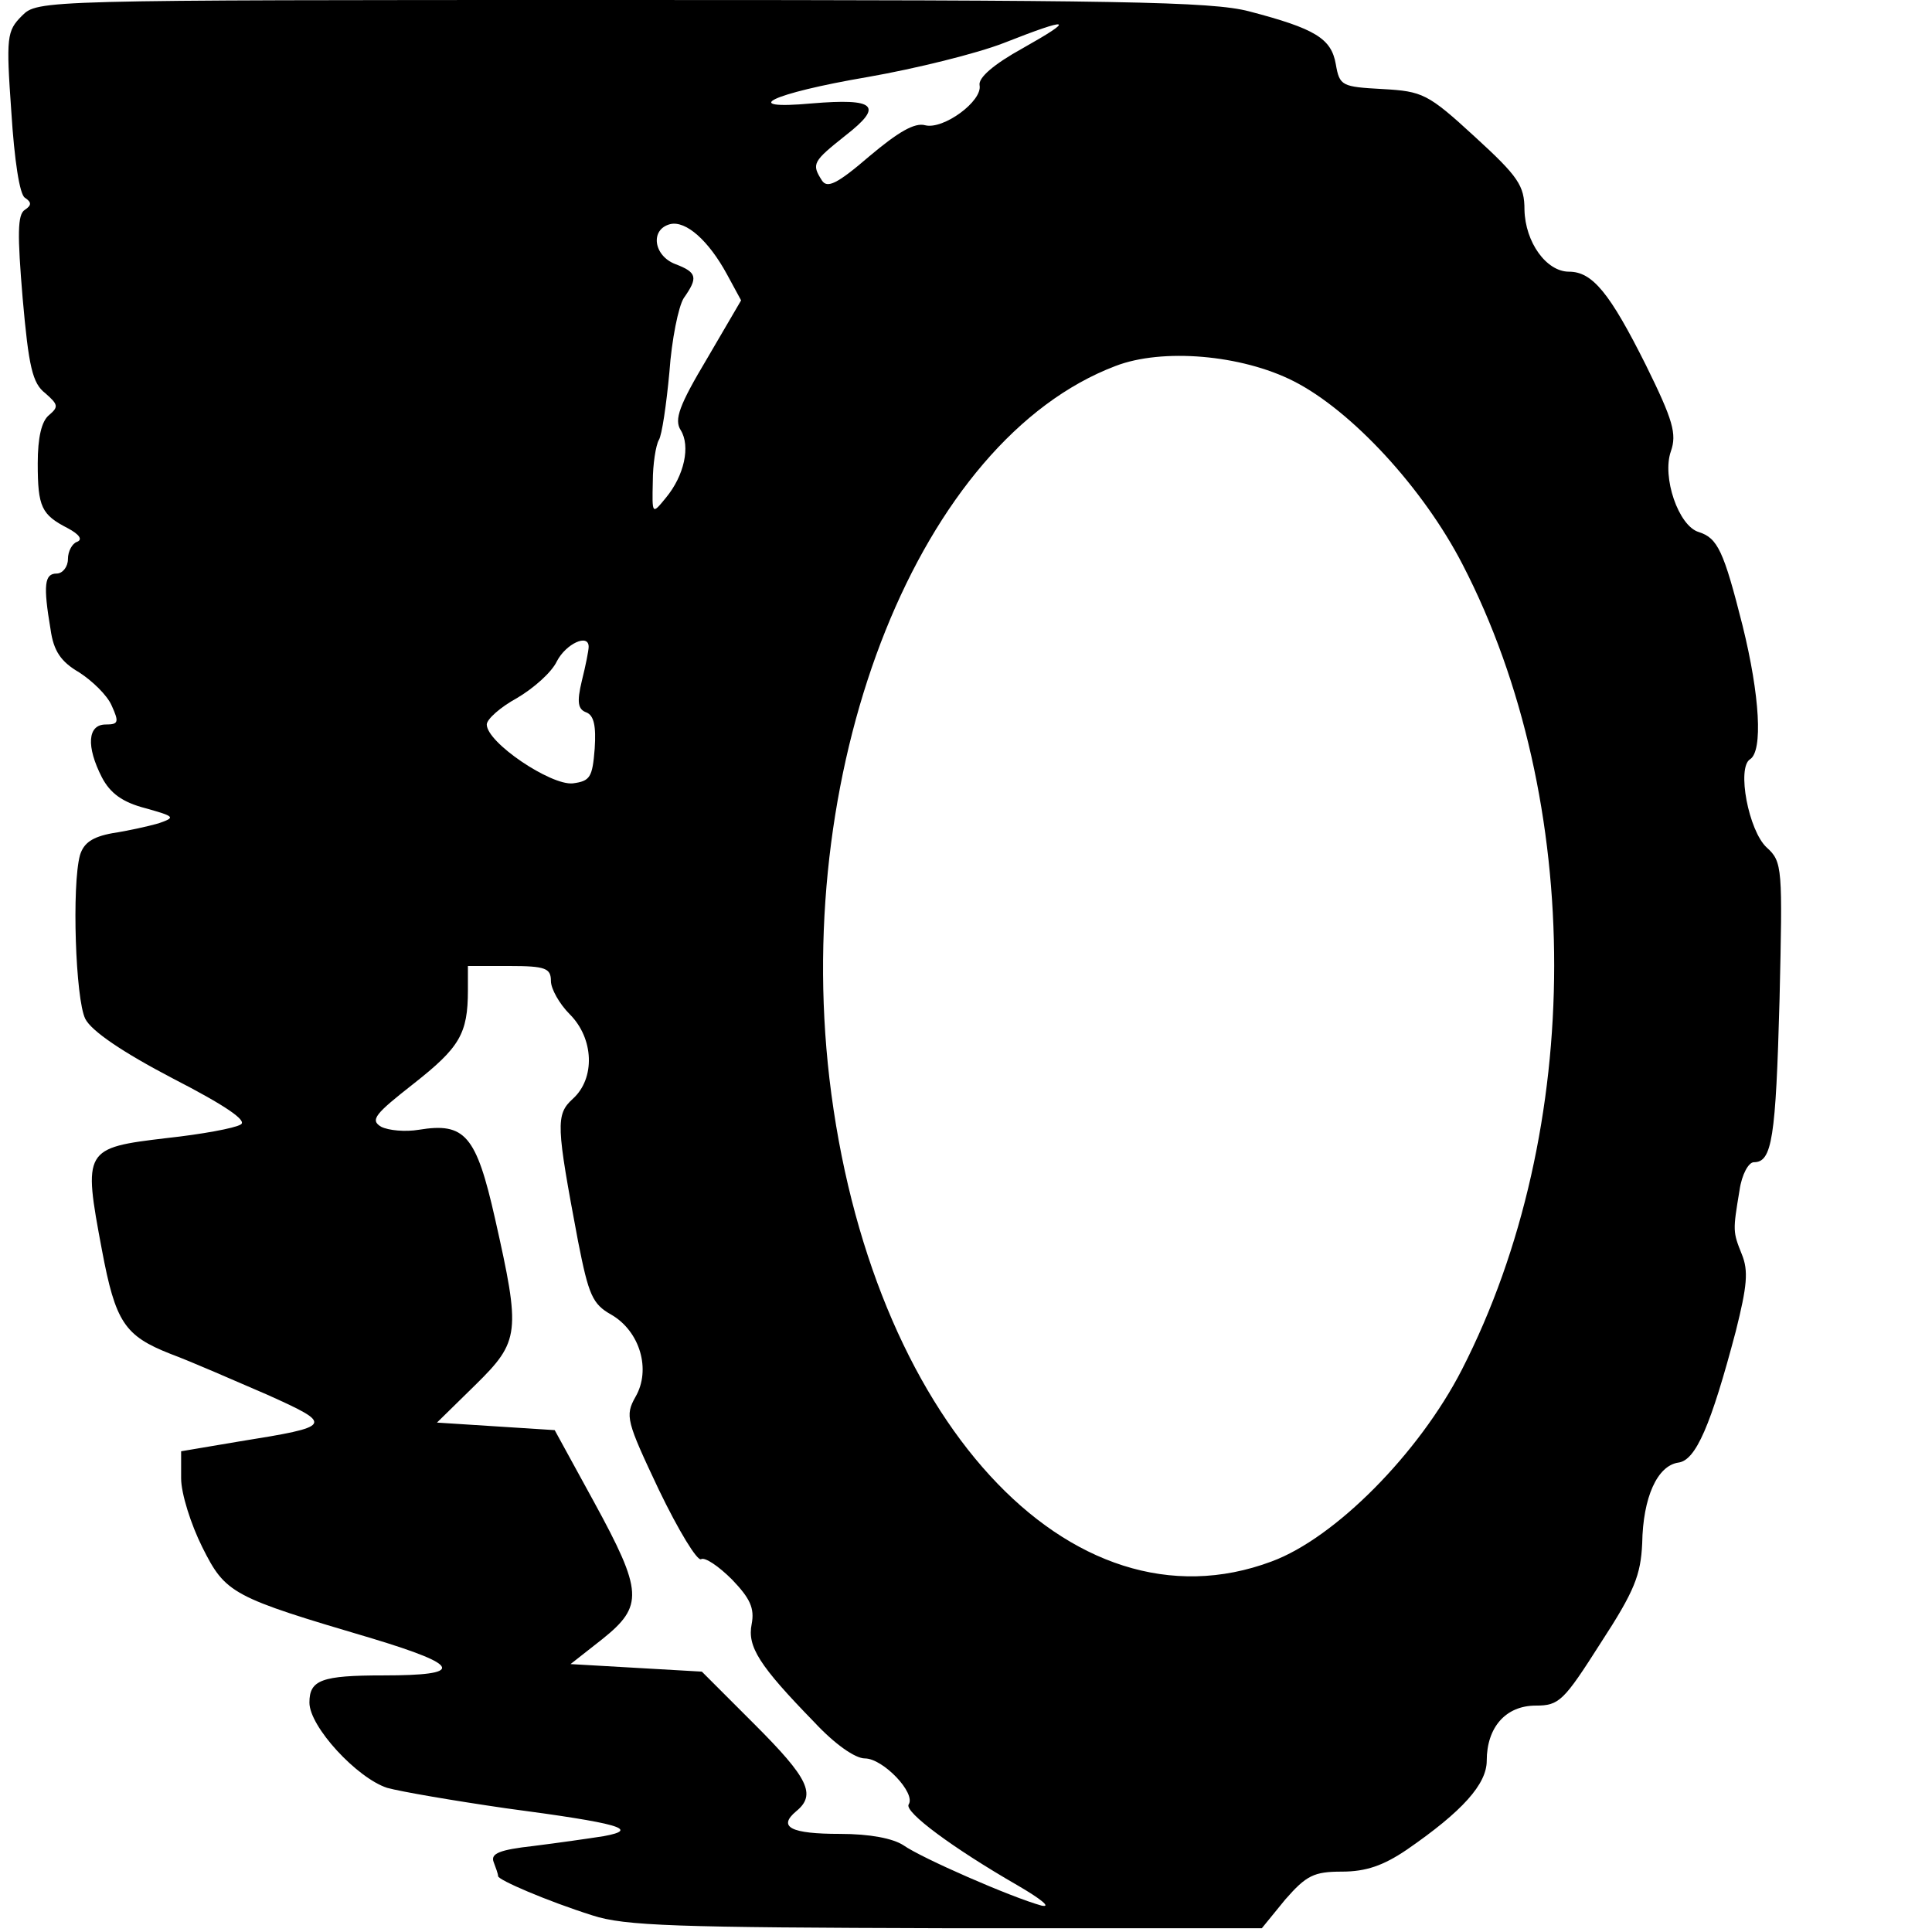
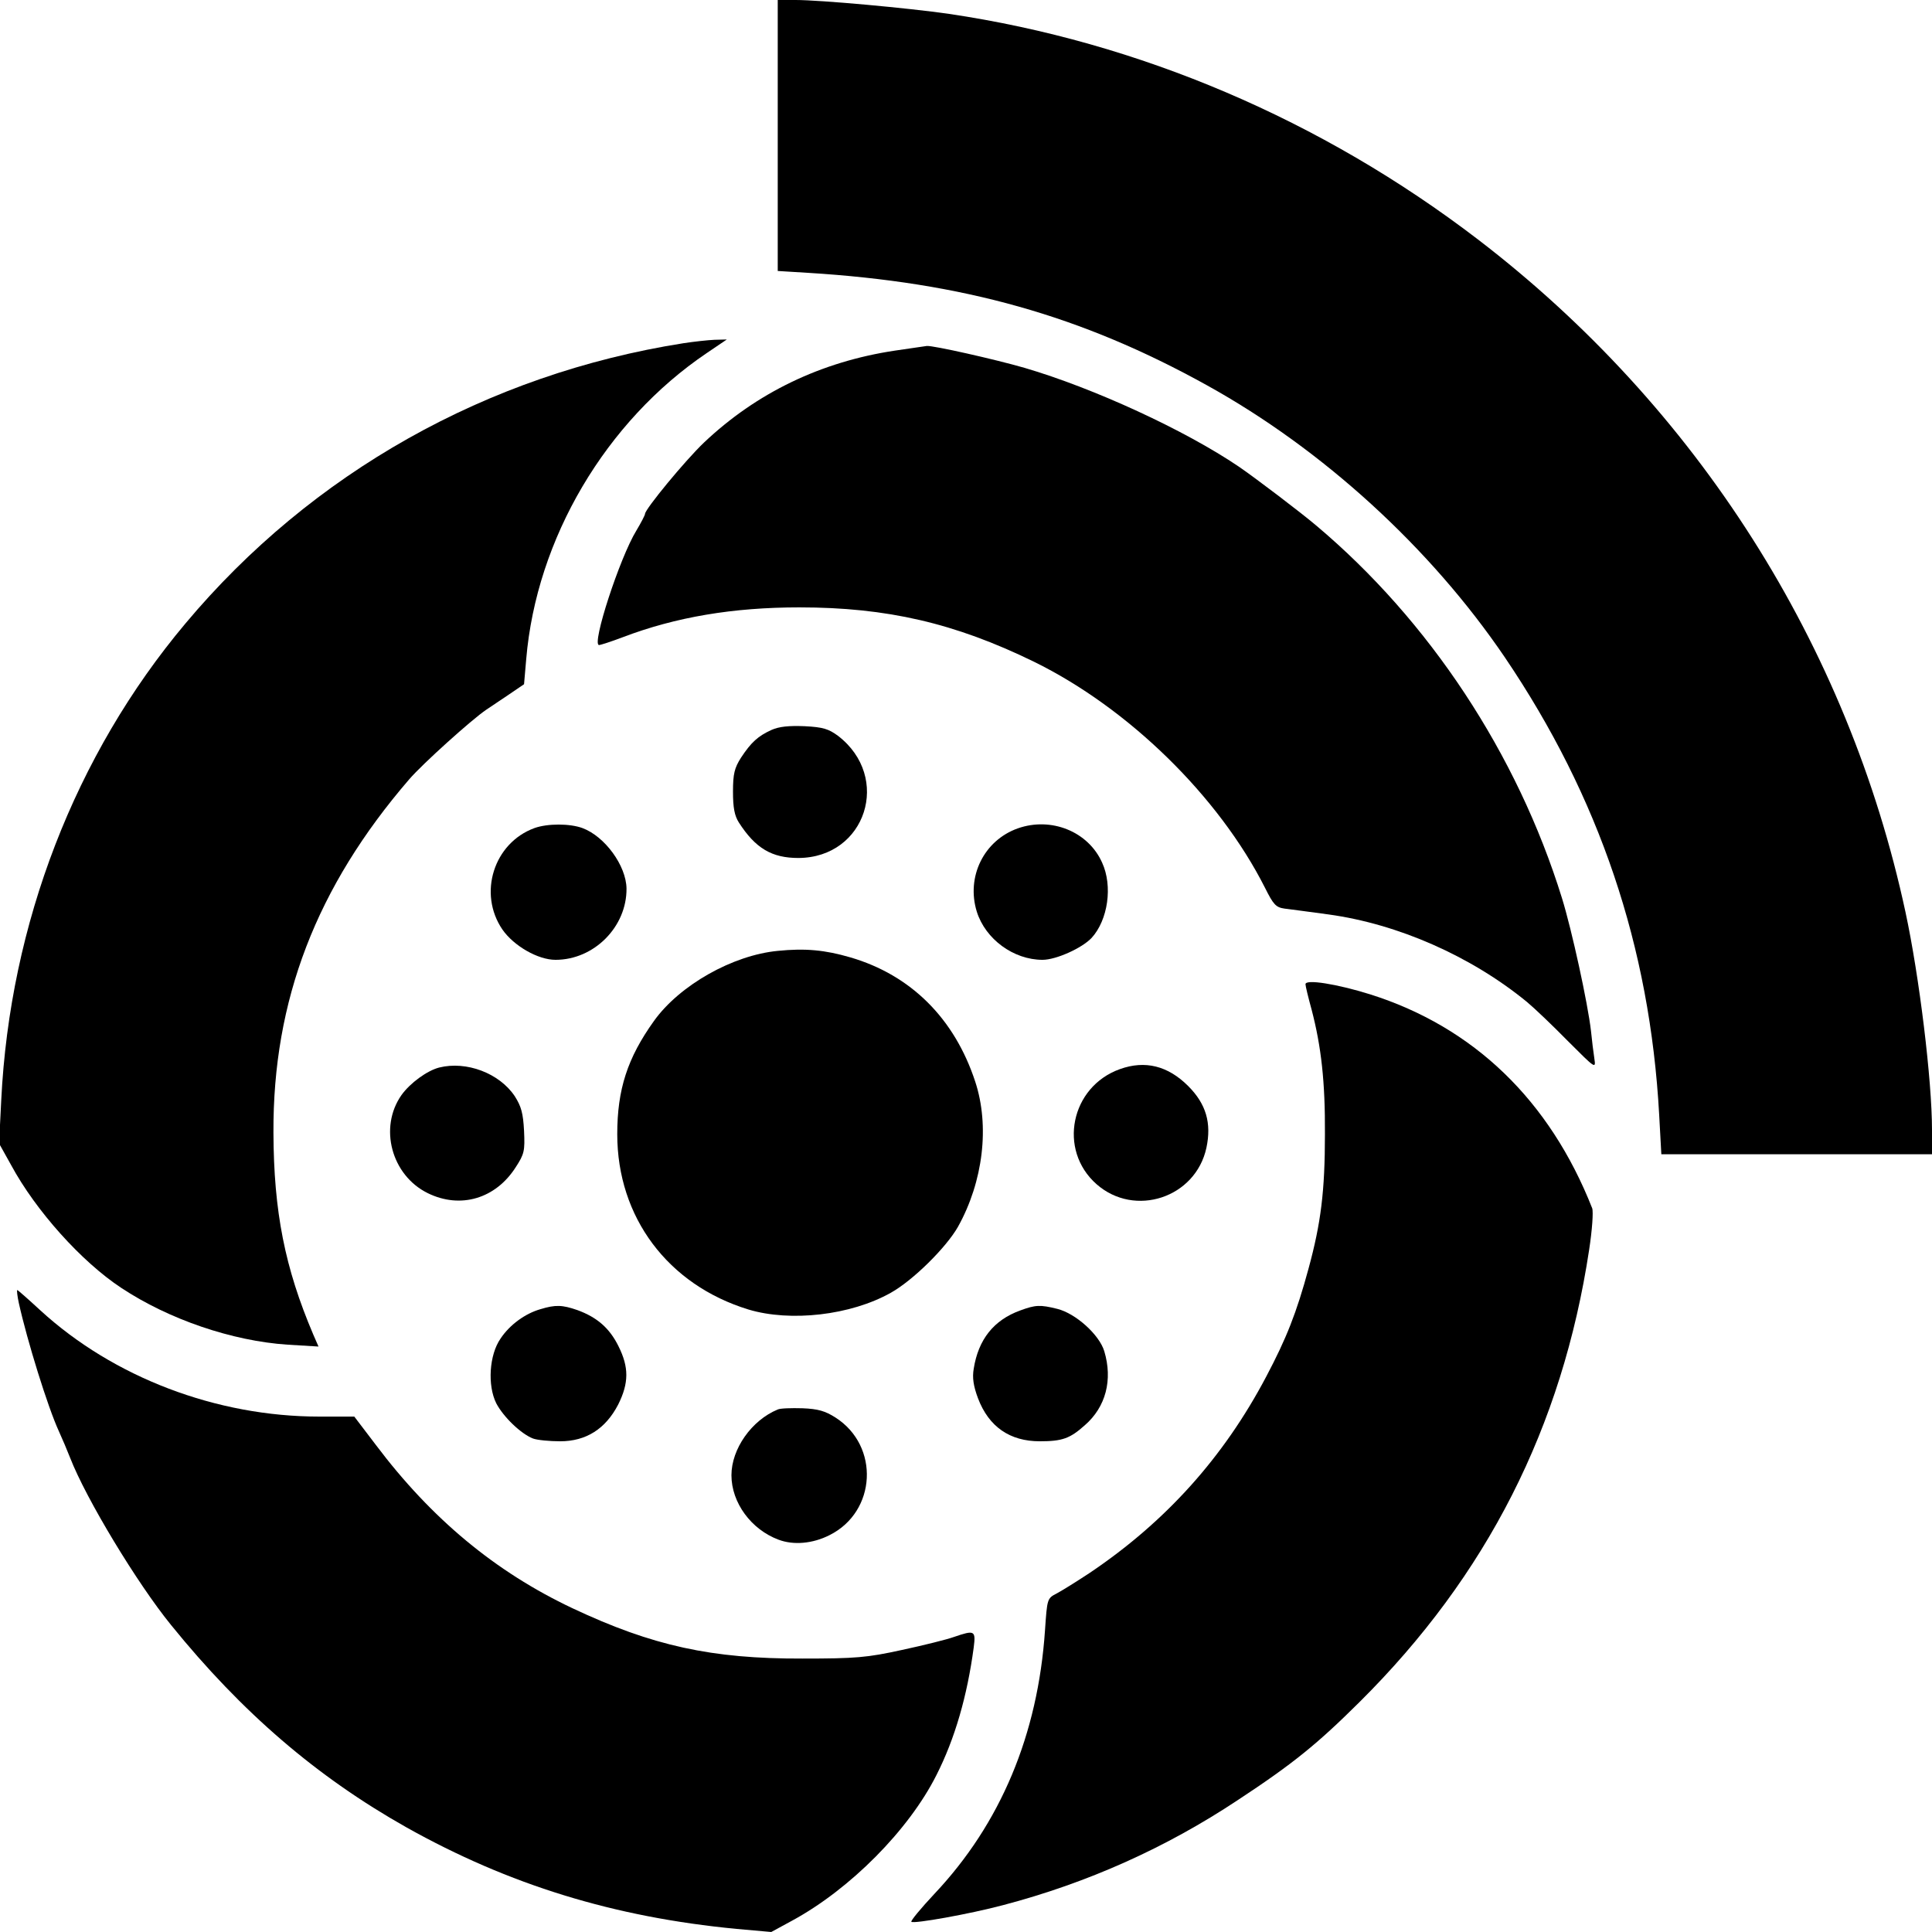
- <svg xmlns="http://www.w3.org/2000/svg" version="1.0" width="256pt" height="256pt" viewBox="0 0 256 256" preserveAspectRatio="xMidYMid meet">
-   <g transform="translate(0,256) scale(0.1,-0.1)" fill="#000000" stroke="none">
-     <path d="M29 2539 c-20 -20 -21 -28 -14 -127 4 -64 11 -110 18 -114 9 -6 9 -10 0 -16 -10 -6 -10 -33 -3 -117 8 -91 13 -113 30 -126 17 -15 18 -18 5 -29 -10 -8 -15 -30 -15 -64 0 -58 5 -68 40 -86 15 -8 20 -15 12 -18 -6 -2 -12 -12 -12 -23 0 -10 -7 -19 -15 -19 -16 0 -18 -15 -8 -74 4 -29 14 -43 38 -57 17 -11 37 -30 43 -44 10 -22 9 -25 -8 -25 -24 0 -26 -29 -5 -70 11 -21 27 -33 58 -41 39 -11 40 -12 17 -20 -14 -4 -41 -10 -61 -13 -27 -5 -38 -13 -43 -29 -11 -40 -6 -191 7 -217 8 -16 49 -44 116 -79 70 -36 99 -56 90 -61 -8 -5 -52 -13 -98 -18 -110 -13 -111 -15 -86 -148 18 -96 30 -114 91 -138 27 -10 84 -35 128 -54 89 -40 88 -42 -37 -62 l-77 -13 0 -36 c0 -20 13 -61 28 -91 31 -62 39 -66 225 -121 119 -36 123 -49 15 -49 -82 0 -98 -6 -98 -36 0 -32 63 -100 103 -113 18 -5 88 -17 157 -27 151 -20 179 -28 130 -37 -19 -3 -61 -9 -93 -13 -45 -5 -57 -10 -53 -21 3 -8 6 -16 6 -19 0 -5 65 -33 125 -52 43 -14 110 -16 468 -17 l419 0 31 38 c28 32 38 37 75 37 32 0 55 8 86 29 74 51 106 87 106 118 0 44 25 73 65 73 31 0 37 6 86 83 45 69 53 90 55 132 1 61 20 103 48 107 23 3 43 49 76 174 15 60 17 80 8 102 -12 30 -12 31 -3 85 3 21 12 37 19 37 24 0 29 31 34 216 4 174 4 182 -17 201 -24 22 -40 106 -22 117 17 11 13 84 -10 177 -25 99 -33 116 -58 124 -27 8 -49 73 -37 107 8 23 3 41 -33 114 -48 96 -71 124 -102 124 -30 0 -58 39 -59 82 0 32 -8 44 -66 97 -62 57 -69 60 -122 63 -54 3 -57 4 -62 33 -6 34 -27 47 -115 70 -50 13 -170 15 -832 15 -772 0 -773 0 -794 -21z m1326 -43 c-38 -21 -59 -39 -57 -49 4 -21 -48 -59 -72 -53 -14 4 -36 -9 -74 -41 -43 -37 -56 -43 -63 -32 -14 22 -12 25 32 60 50 39 39 49 -45 42 -99 -9 -55 13 74 35 63 11 144 31 180 45 89 35 96 33 25 -7z m-392 -299 l19 -35 -45 -77 c-37 -62 -44 -81 -35 -95 13 -21 5 -60 -20 -90 -18 -22 -18 -22 -17 22 0 23 4 48 8 55 4 6 10 47 14 90 3 43 12 87 19 98 19 27 18 34 -11 45 -29 11 -34 46 -7 53 21 5 51 -22 75 -66z m751 -142 c77 -39 172 -142 224 -243 162 -313 162 -749 -1 -1067 -57 -111 -168 -223 -252 -254 -267 -100 -533 190 -586 640 -49 422 121 846 379 944 62 24 167 15 236 -20z m-934 -352 c0 -5 -4 -25 -9 -45 -7 -29 -5 -38 6 -42 10 -4 13 -18 11 -48 -3 -38 -6 -43 -29 -46 -29 -3 -114 54 -114 78 0 7 18 23 40 35 22 13 46 34 53 49 12 23 42 37 42 19z m-50 -443 c0 -10 11 -30 25 -44 32 -32 34 -85 4 -112 -23 -21 -22 -35 7 -189 14 -71 19 -83 44 -97 38 -22 53 -73 32 -109 -14 -25 -12 -32 31 -123 26 -54 51 -95 56 -92 5 3 23 -9 41 -27 24 -25 30 -38 26 -59 -6 -30 10 -55 83 -130 27 -29 54 -48 67 -48 24 0 68 -46 58 -61 -6 -10 59 -58 144 -107 31 -18 46 -30 32 -27 -40 11 -159 63 -183 80 -14 9 -44 15 -84 15 -65 0 -83 9 -58 30 27 22 16 44 -55 115 l-70 70 -87 5 -87 5 42 33 c55 44 54 63 -11 182 l-52 95 -78 5 -78 5 51 50 c59 58 60 69 26 220 -25 111 -40 128 -101 118 -18 -3 -40 -1 -50 4 -15 9 -8 17 43 57 61 48 72 66 72 124 l0 32 55 0 c48 0 55 -3 55 -20z" />
+ <svg xmlns="http://www.w3.org/2000/svg" version="1.0" width="626pt" height="626pt" viewBox="0 0 626 626" preserveAspectRatio="xMidYMid meet">
+   <g transform="translate(0,626) scale(0.1,-0.1)" fill="#000000" stroke="none">
+     <path d="M2520 5821 l0 -439 98 -6 c503 -31 886 -139 1292 -364 376 -208 725 -527 966 -882 306 -452 470 -937 500 -1482 l7 -128 438 0 439 0 0 79 c0 160 -41 497 -86 706 -186 865 -675 1635 -1385 2179 -507 388 -1099 640 -1714 731 -131 19 -417 45 -497 45 l-58 0 0 -439z" />
+     <path d="M2215 5148 c-636 -100 -1205 -420 -1614 -908 -358 -426 -569 -974 -597 -1545 l-7 -140 39 -70 c80 -148 228 -313 357 -398 154 -102 359 -172 539 -184 l100 -6 -17 39 c-92 216 -128 398 -129 654 -2 429 139 796 440 1145 44 51 202 193 249 225 12 8 45 30 73 49 l50 34 7 81 c33 391 258 771 585 992 l65 44 -40 -1 c-22 -1 -67 -6 -100 -11z" />
+     <path d="M2900 5124 c-240 -36 -449 -137 -619 -298 -61 -58 -191 -216 -191 -231 0 -4 -13 -29 -28 -54 -54 -88 -146 -371 -121 -371 5 0 39 11 76 25 173 66 359 97 573 97 284 0 504 -51 760 -176 306 -150 599 -436 749 -733 27 -54 35 -63 63 -67 18 -2 83 -11 143 -19 225 -31 461 -135 642 -283 23 -19 83 -76 133 -127 90 -90 91 -91 86 -57 -3 19 -8 60 -11 90 -10 88 -62 327 -94 430 -145 468 -430 899 -796 1207 -52 44 -197 154 -251 191 -174 118 -469 254 -694 320 -97 28 -297 73 -317 71 -4 -1 -51 -7 -103 -15z" />
+     <path d="M2500 3895 c-44 -20 -66 -40 -99 -90 -21 -33 -26 -52 -26 -110 0 -52 5 -78 19 -100 54 -84 107 -115 193 -115 219 1 303 262 128 396 -30 22 -48 28 -108 31 -51 2 -82 -1 -107 -12z" />
+     <path d="M1732 3577 c-132 -48 -184 -212 -104 -329 37 -53 115 -98 172 -98 125 0 231 107 230 231 -1 74 -70 169 -143 196 -41 15 -113 15 -155 0z" />
+     <path d="M3298 3576 c-110 -39 -168 -157 -133 -270 28 -89 119 -156 213 -156 44 0 128 38 159 71 53 58 69 168 34 244 -45 101 -165 149 -273 111z" />
+     <path d="M2520 3179 c-146 -14 -318 -111 -401 -227 -86 -120 -119 -222 -119 -367 0 -269 164 -488 425 -568 136 -41 331 -19 461 54 72 40 180 147 218 214 82 147 103 327 56 470 -67 205 -209 346 -405 403 -82 24 -146 30 -235 21z" />
+     <path d="M4230 3071 c0 -6 9 -43 20 -83 31 -119 44 -233 43 -403 0 -185 -13 -288 -53 -435 -39 -144 -72 -227 -137 -350 -138 -262 -326 -471 -573 -637 -41 -27 -89 -57 -106 -66 -31 -16 -31 -17 -38 -119 -23 -339 -144 -627 -358 -854 -44 -47 -78 -88 -75 -91 8 -7 188 25 297 54 274 72 528 186 760 340 181 119 259 183 395 318 413 410 657 891 744 1465 10 65 14 124 10 135 -138 350 -384 587 -719 693 -109 34 -210 50 -210 33z" />
+     <path d="M1423 2801 c-39 -10 -94 -50 -122 -89 -74 -105 -33 -260 85 -318 106 -52 220 -18 285 84 28 43 30 53 27 118 -3 57 -9 79 -30 112 -50 75 -157 115 -245 93z" />
+     <path d="M3629 2796 c-160 -57 -202 -262 -76 -373 124 -109 321 -44 356 118 17 80 -1 142 -59 200 -66 66 -140 84 -221 55z" />
+     <path d="M61 2038 c27 -122 94 -338 130 -416 11 -24 27 -62 36 -85 52 -134 218 -408 327 -542 230 -284 472 -492 763 -656 332 -186 672 -291 1070 -329 l112 -10 68 37 c188 102 378 294 467 471 60 118 100 257 121 414 7 55 3 57 -64 34 -22 -8 -98 -27 -168 -42 -114 -25 -150 -28 -323 -28 -294 -1 -486 41 -745 163 -250 118 -457 290 -637 529 l-70 92 -113 0 c-334 0 -667 127 -904 344 -39 36 -73 66 -75 66 -2 0 0 -19 5 -42z" />
+     <path d="M1751 2018 c-49 -14 -99 -50 -129 -95 -37 -53 -43 -152 -14 -210 23 -44 80 -99 119 -114 13 -5 53 -9 88 -9 84 0 147 40 188 119 35 70 35 121 1 189 -29 59 -70 94 -133 117 -49 17 -71 18 -120 3z" />
+     <path d="M3306 2014 c-86 -31 -136 -94 -151 -189 -5 -29 -1 -56 14 -96 35 -92 103 -139 200 -139 73 0 98 9 146 52 68 59 91 147 63 240 -16 53 -92 122 -152 137 -56 14 -71 13 -120 -5z" />
+     <path d="M2520 1693 c-85 -35 -150 -128 -150 -213 0 -89 64 -176 153 -209 48 -18 110 -13 165 15 152 76 163 289 19 381 -33 21 -56 28 -107 30 -36 1 -72 0 -80 -4z" />
  </g>
</svg>
